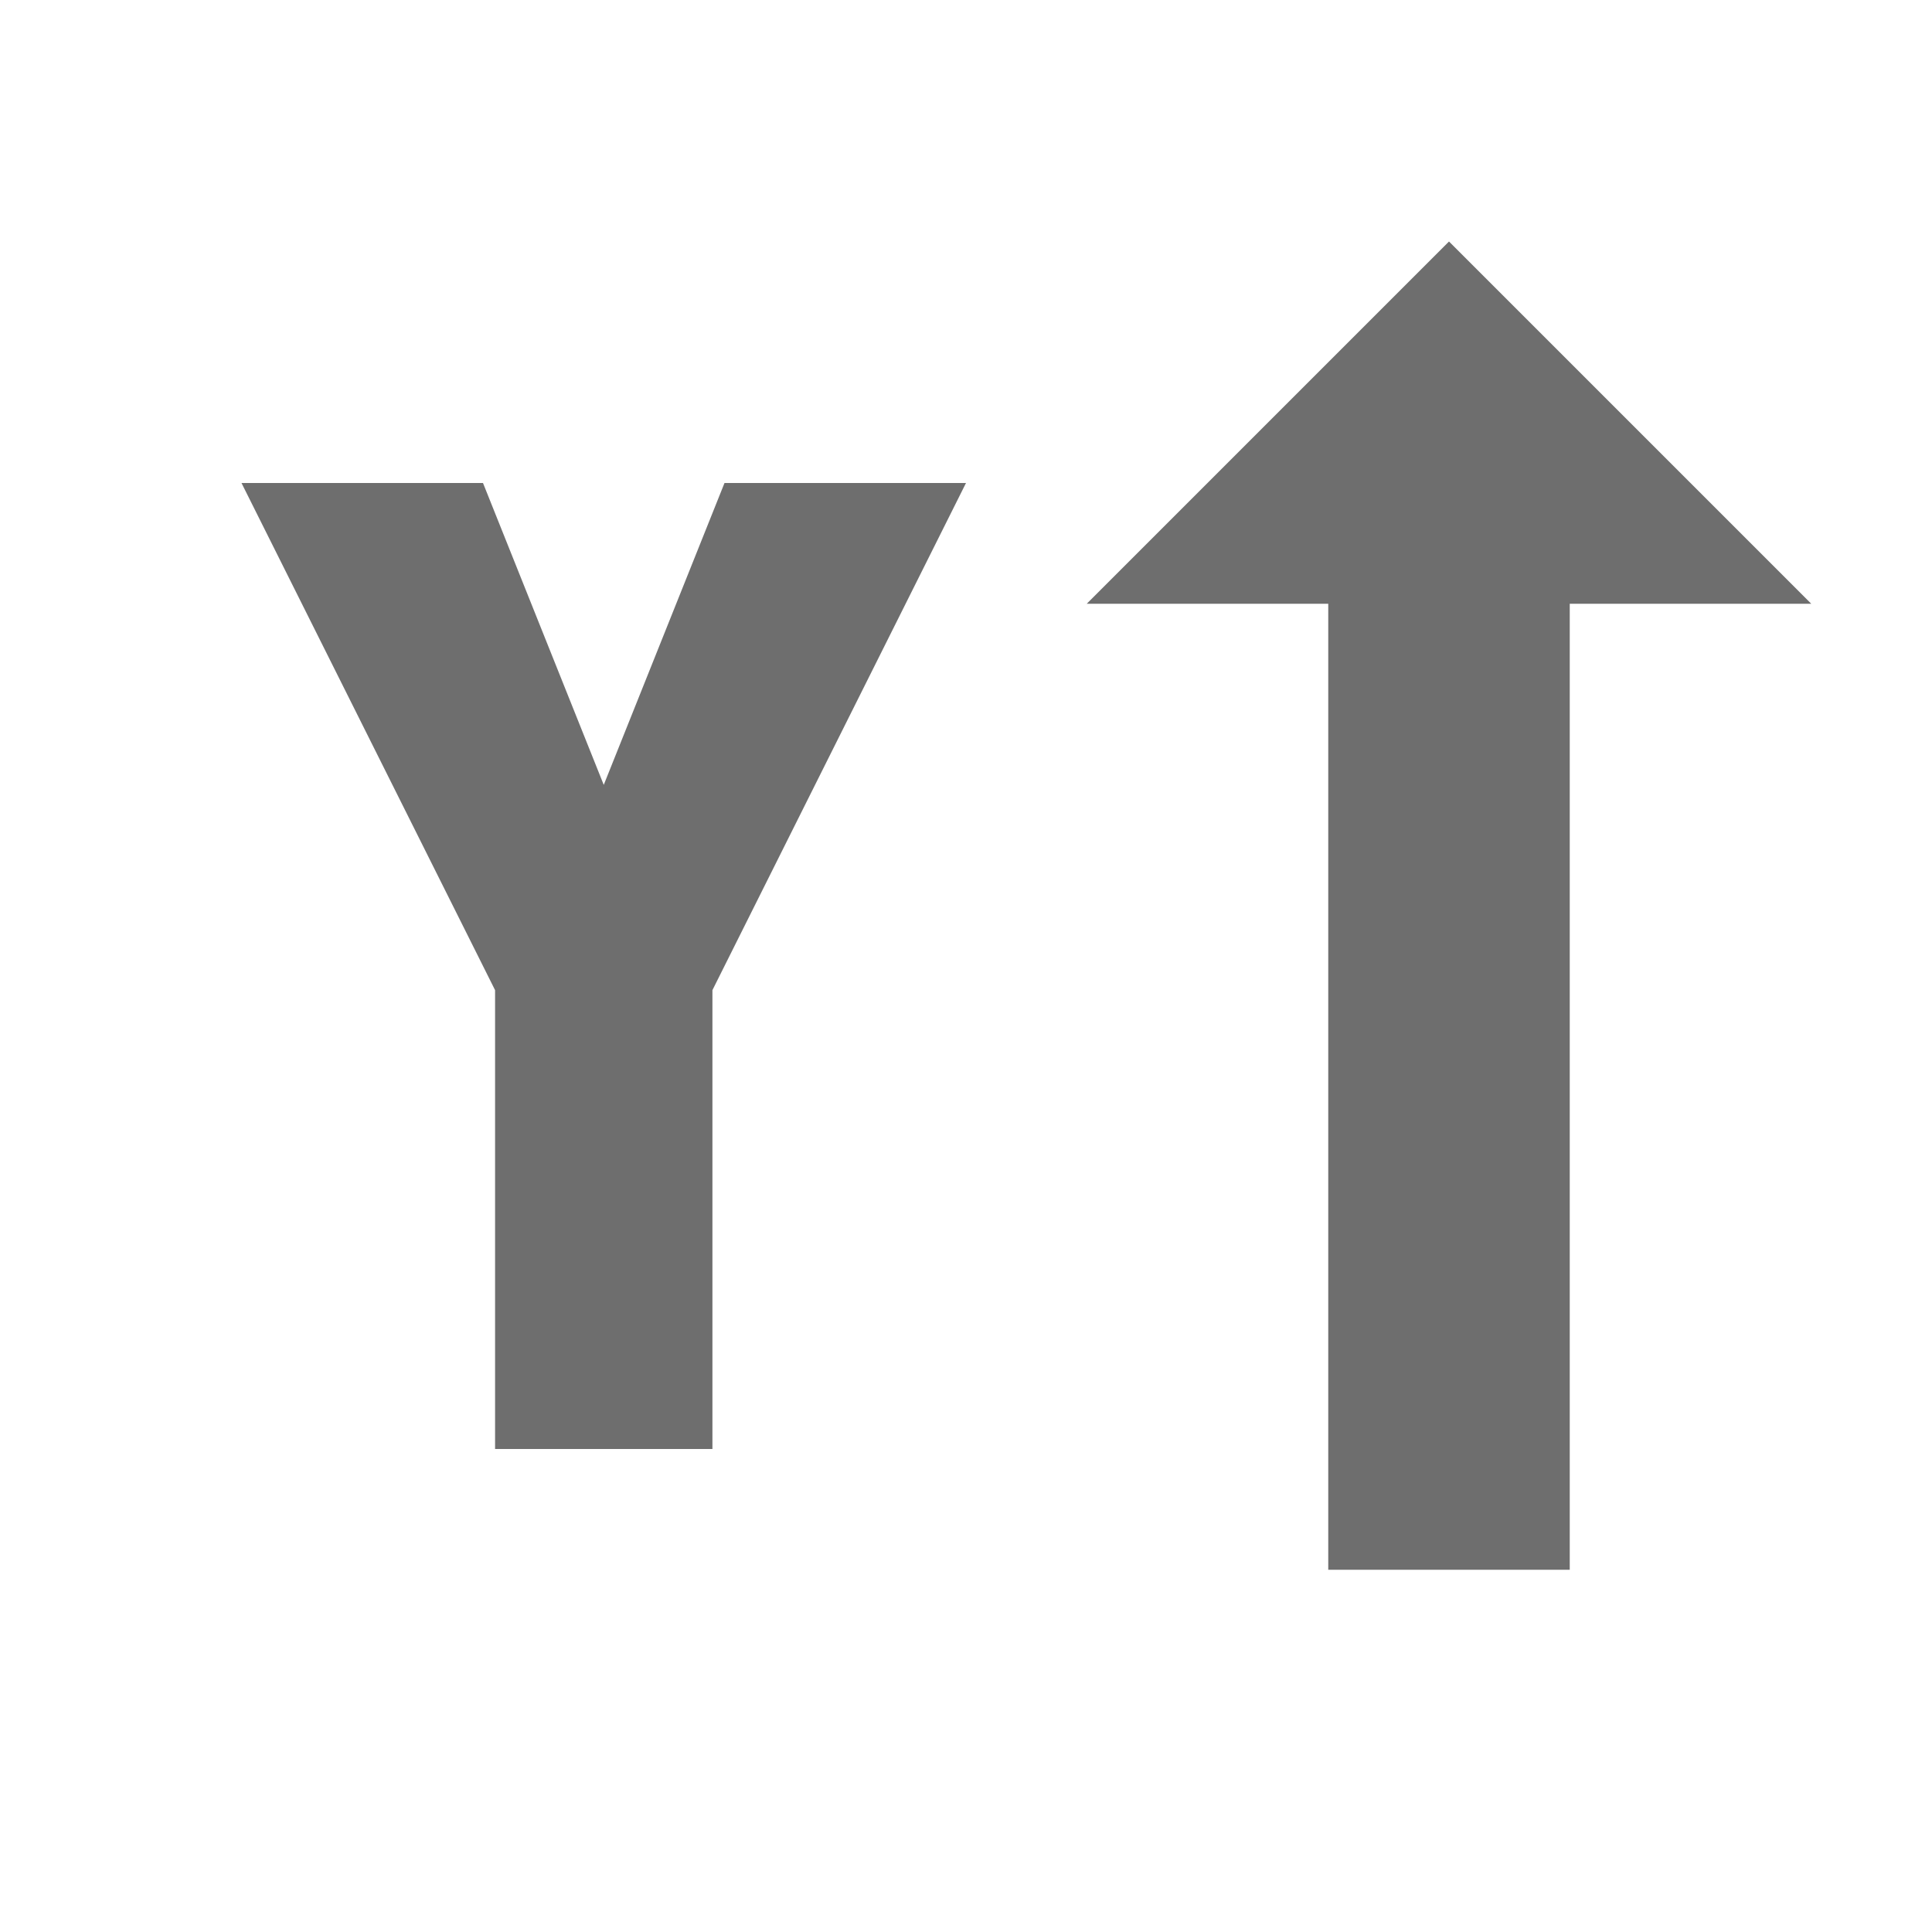
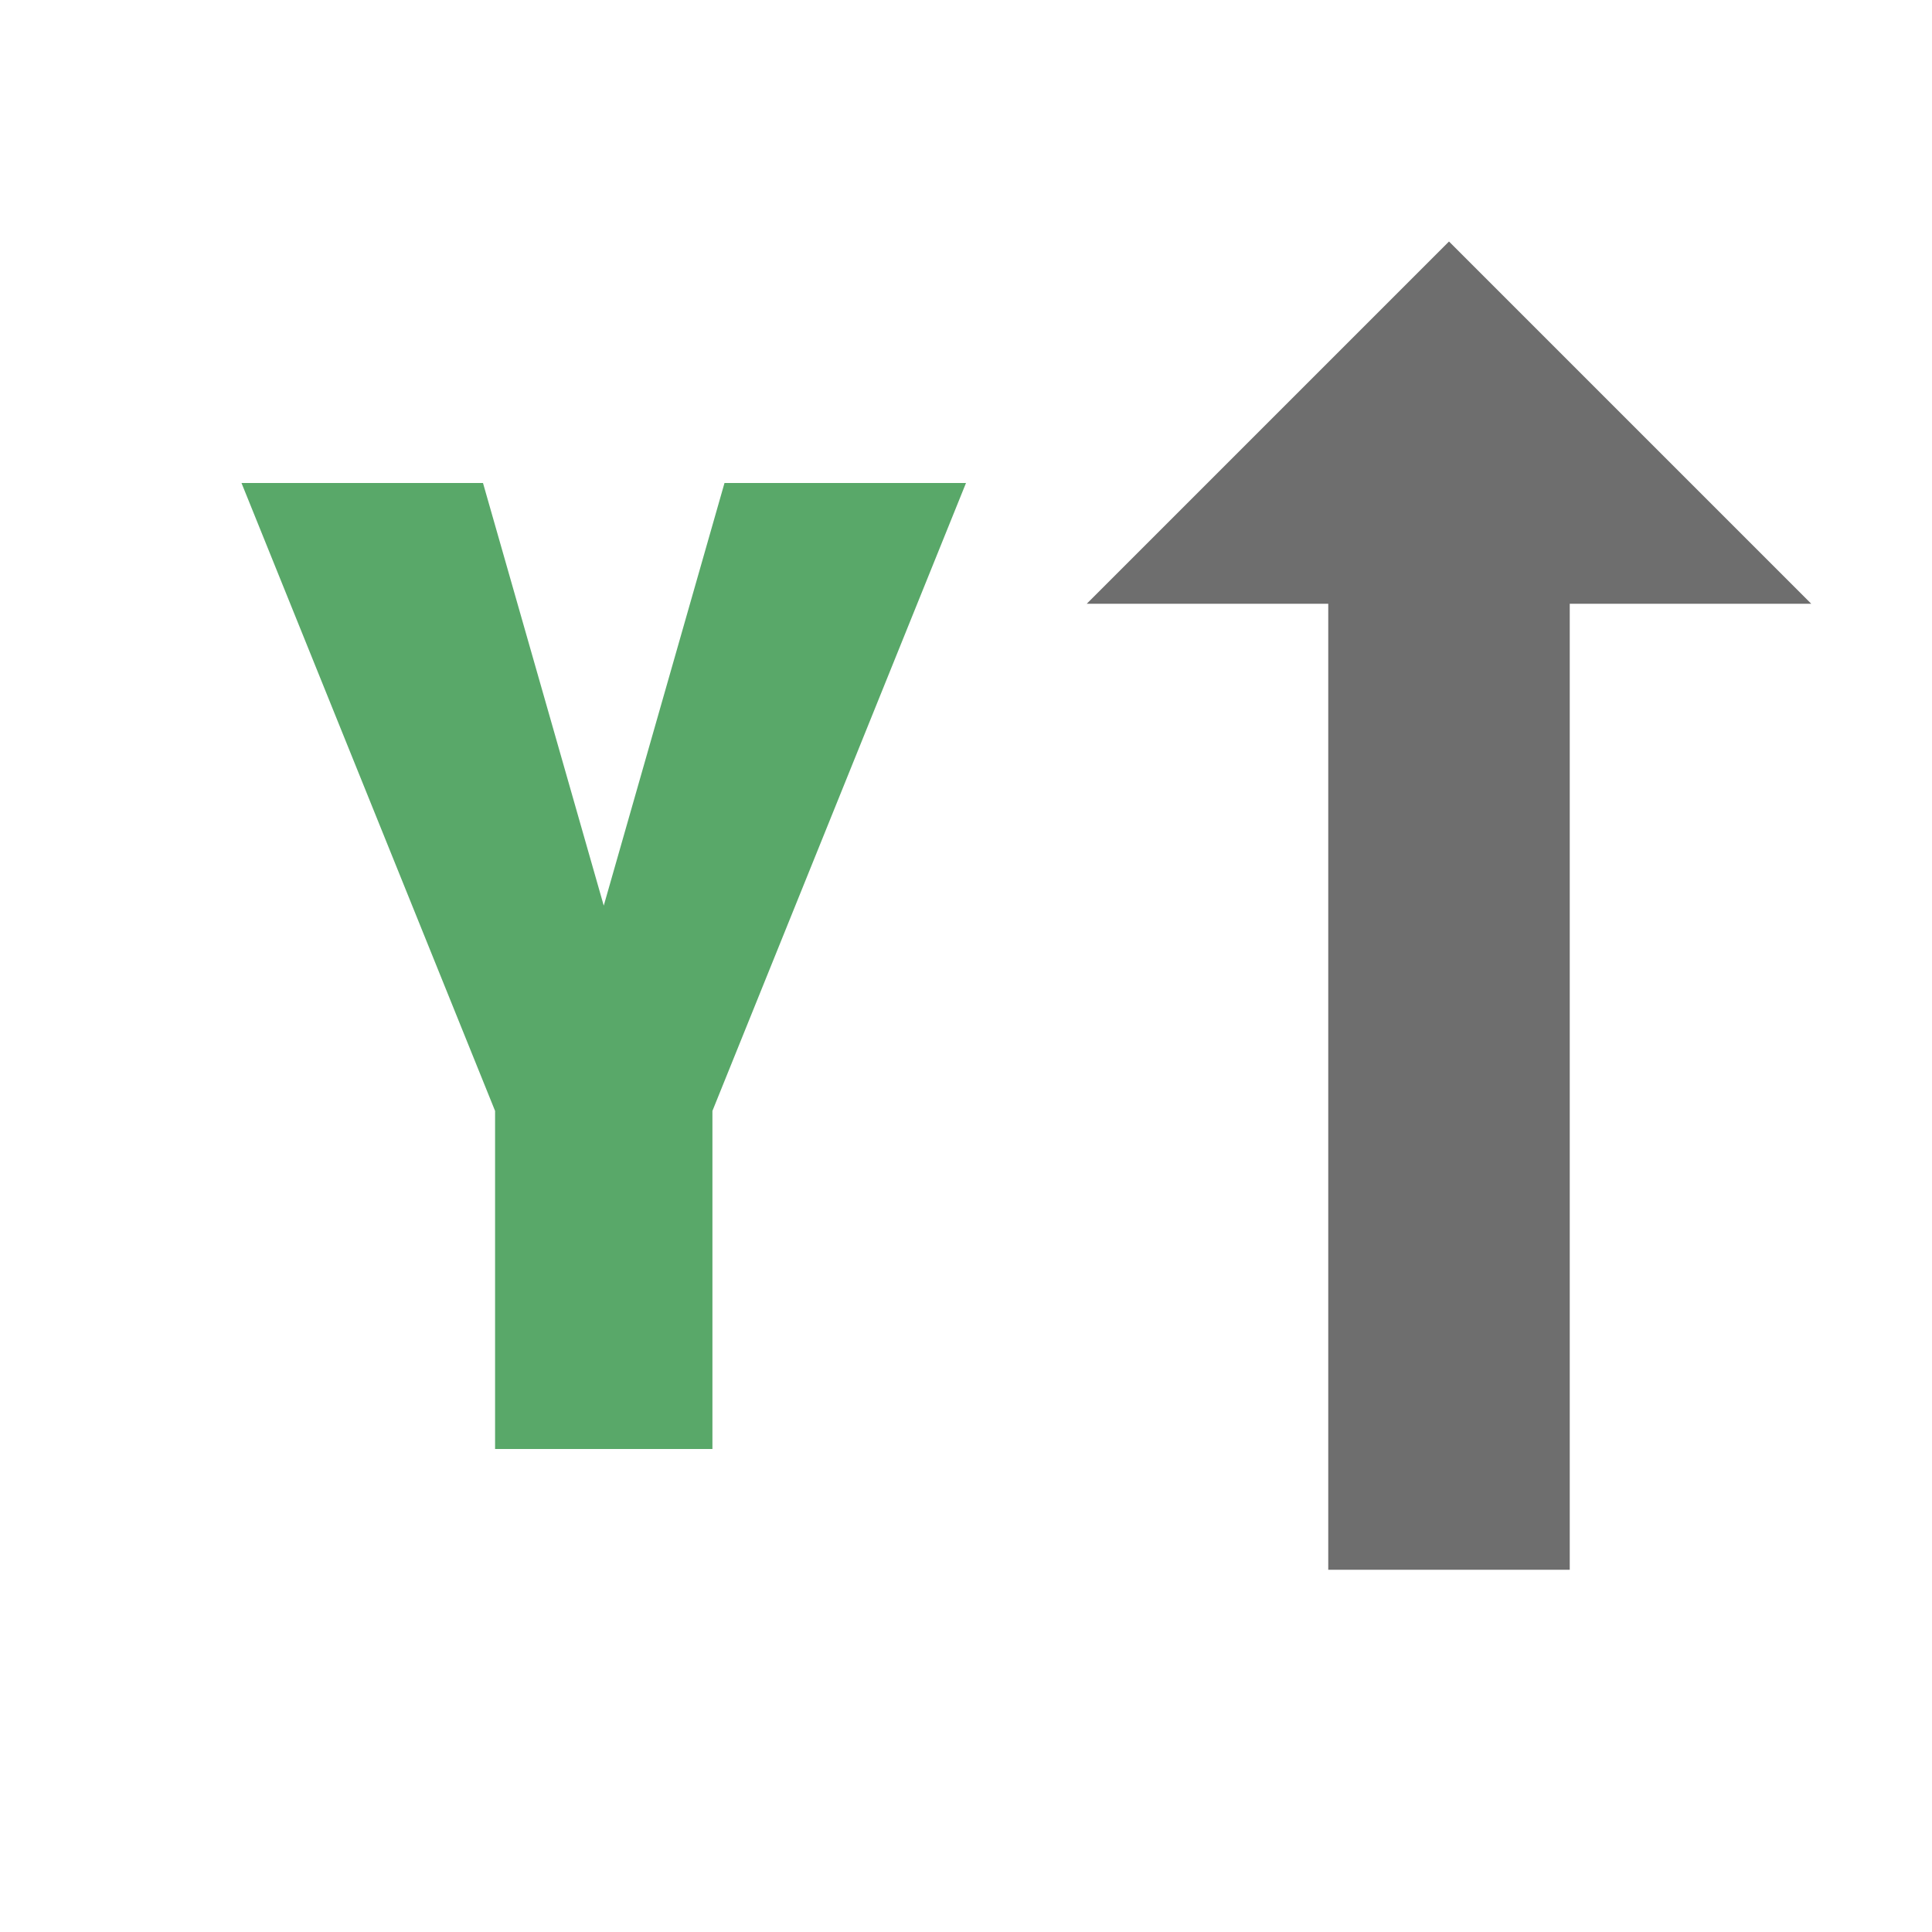
<svg xmlns="http://www.w3.org/2000/svg" width="16" height="16" viewBox="0 0 16 16">
-   <path fill="#6e6e6e" d="m2,4 2,0 1,2.5 1,-2.5 2,0 -2.1,4.2 0,3.8 -1.8,0 0,-3.8 -2.1,-4.2" />
+   <path fill="#59a869" d="m2,4 2,0 1,3.5 1,-3.5 2,0 -2.1,5.2 0,2.8 -1.8,0 0,-2.8 -2.1,-5.2" />
  <path fill="#6e6e6e" d="m13,5 2,0 -3,-3 -3,3 2,0 v8 h2 v-8 z" />
</svg>
